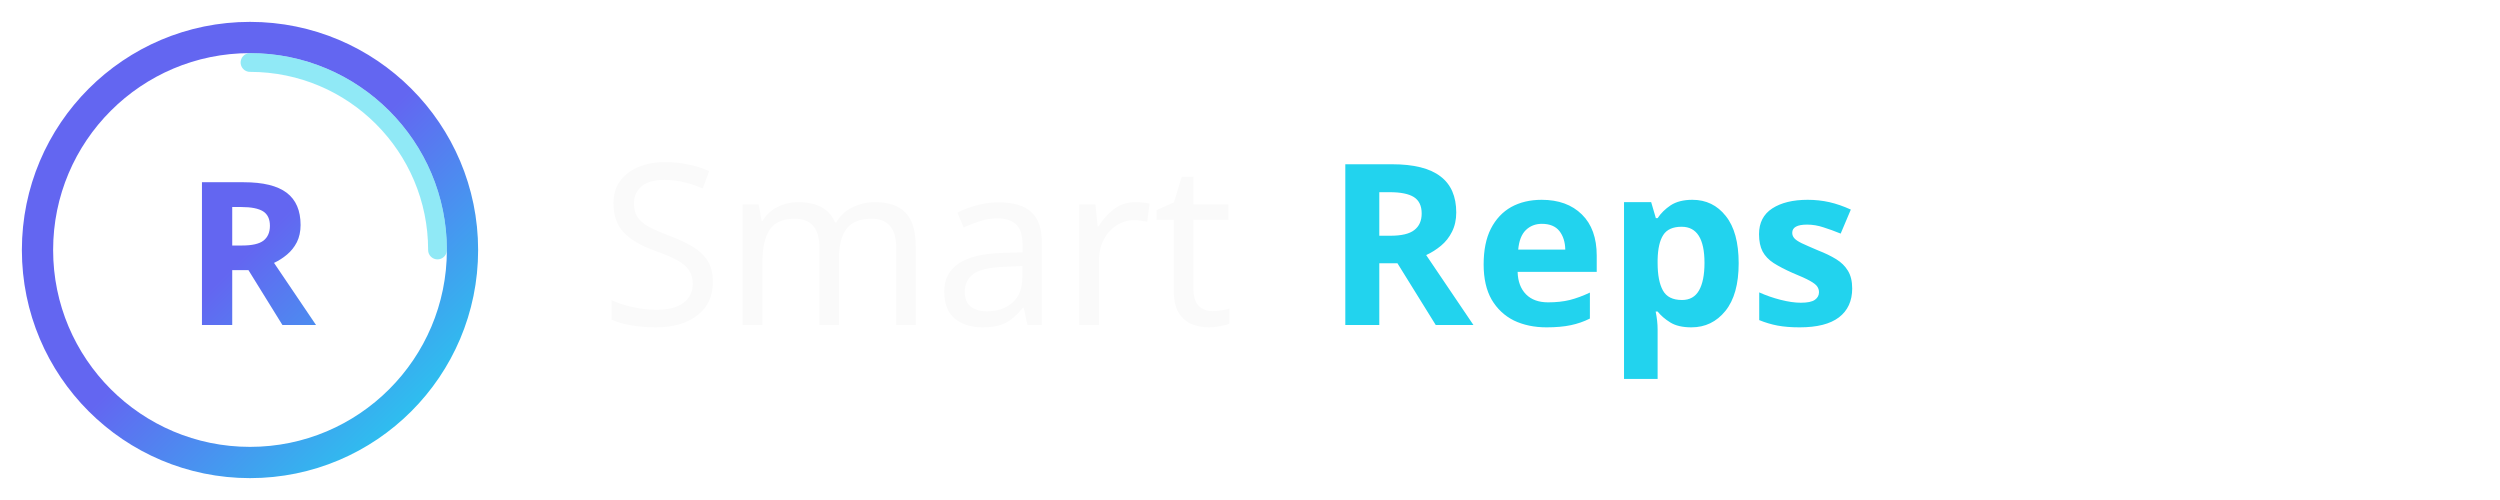
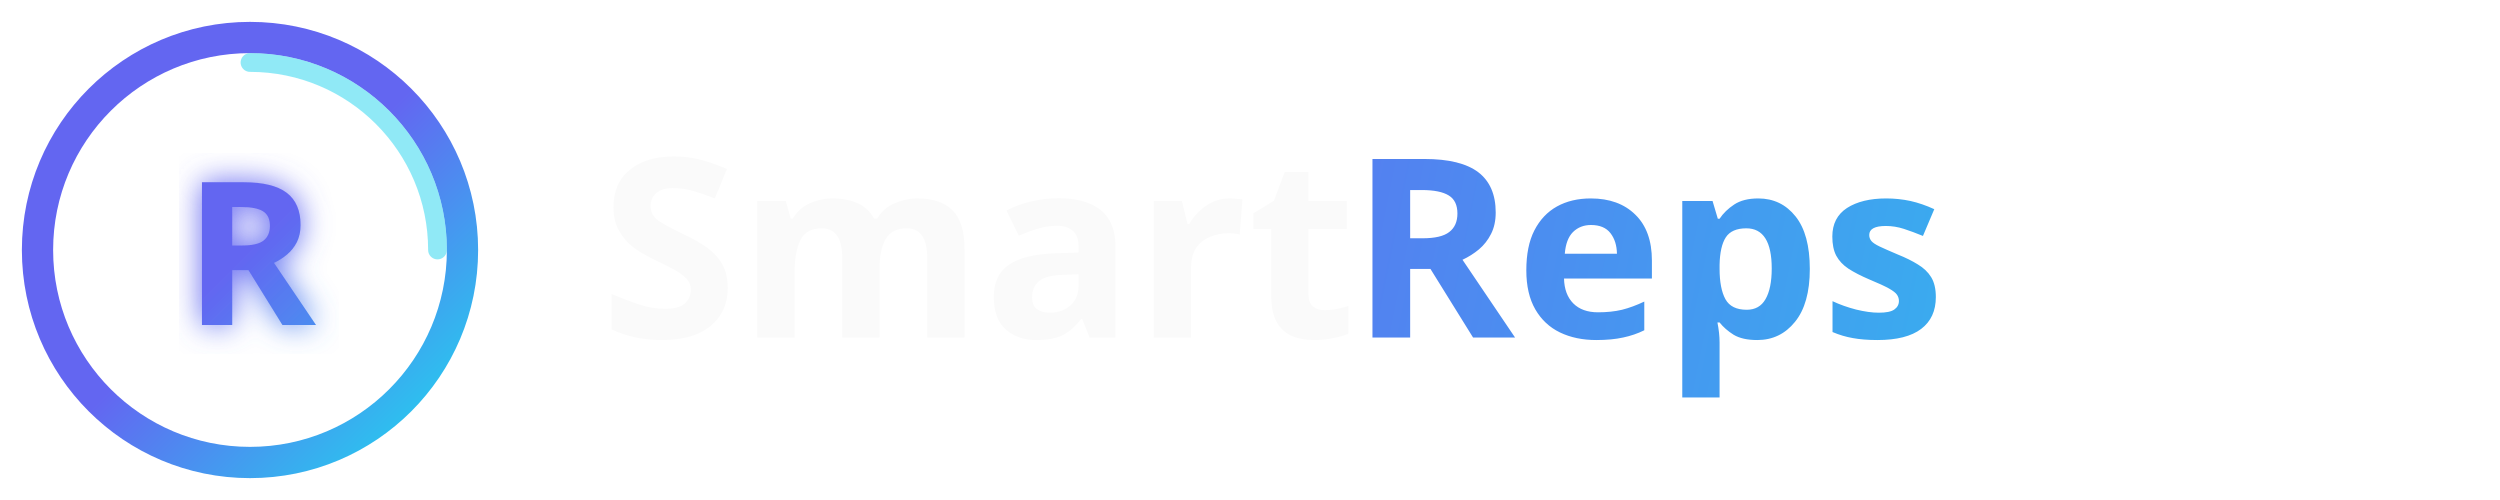
<svg xmlns="http://www.w3.org/2000/svg" viewBox="0 0 200 40" fill="none">
-   <circle cx="20" cy="20" r="17" stroke="url(#g)" stroke-width="2.5" stroke-linecap="round" />
-   <path d="M 20 5 A 15 15 0 0 1 35 20" stroke="#22D3EE" stroke-width="1.5" stroke-linecap="round" opacity="0.5" fill="none" />
-   <text x="20" y="26" text-anchor="middle" fill="url(#g)" font-size="16" font-weight="800" font-family="Plus Jakarta Sans, system-ui, sans-serif">R</text>
-   <text x="48" y="26" fill="#FAFAFA" font-size="18" font-family="Plus Jakarta Sans, system-ui, sans-serif">Smart</text>
-   <text x="106" y="26" fill="url(#g)" font-size="18" font-weight="700" font-family="Plus Jakarta Sans, system-ui, sans-serif">Reps</text>
  <defs>
-     <linearGradient id="g" x1="4" y1="4" x2="36" y2="36" gradientUnits="userSpaceOnUse">
+     <linearGradient id="sr-lf-grad" x1="4" y1="4" x2="36" y2="36" gradientUnits="userSpaceOnUse">
      <stop stop-color="#6366F1" />
      <stop offset="0.5" stop-color="#6366F1" />
      <stop offset="1" stop-color="#22D3EE" />
    </linearGradient>
+     <linearGradient id="sr-lf-text" x1="80" y1="8" x2="200" y2="32" gradientUnits="userSpaceOnUse">
+       <stop stop-color="#6366F1" />
+       <stop offset="1" stop-color="#22D3EE" />
+     </linearGradient>
+     <filter id="sr-lf-glow" x="-20%" y="-20%" width="140%" height="140%">
+       <feGaussianBlur stdDeviation="1.2" result="blur" />
+       <feMerge>
+         <feMergeNode in="blur" />
+         <feMergeNode in="SourceGraphic" />
+       </feMerge>
+     </filter>
  </defs>
+   <circle cx="20" cy="20" r="17" stroke="url(#sr-lf-grad)" stroke-width="2.5" stroke-linecap="round" />
+   <path d="M 20 5 A 15 15 0 0 1 35 20" stroke="#22D3EE" stroke-width="1.5" stroke-linecap="round" opacity="0.5" fill="none" />
+   <text x="20" y="26" text-anchor="middle" fill="url(#sr-lf-grad)" font-size="16" font-weight="800" font-family="Plus Jakarta Sans, system-ui, sans-serif" filter="url(#sr-lf-glow)">R</text>
+   <text x="48" y="27" font-size="20" font-weight="700" font-family="Plus Jakarta Sans, system-ui, sans-serif" fill="#FAFAFA">Smart</text>
+   <text x="108" y="27" font-size="20" font-weight="700" font-family="Plus Jakarta Sans, system-ui, sans-serif" fill="url(#sr-lf-text)">Reps</text>
</svg>
